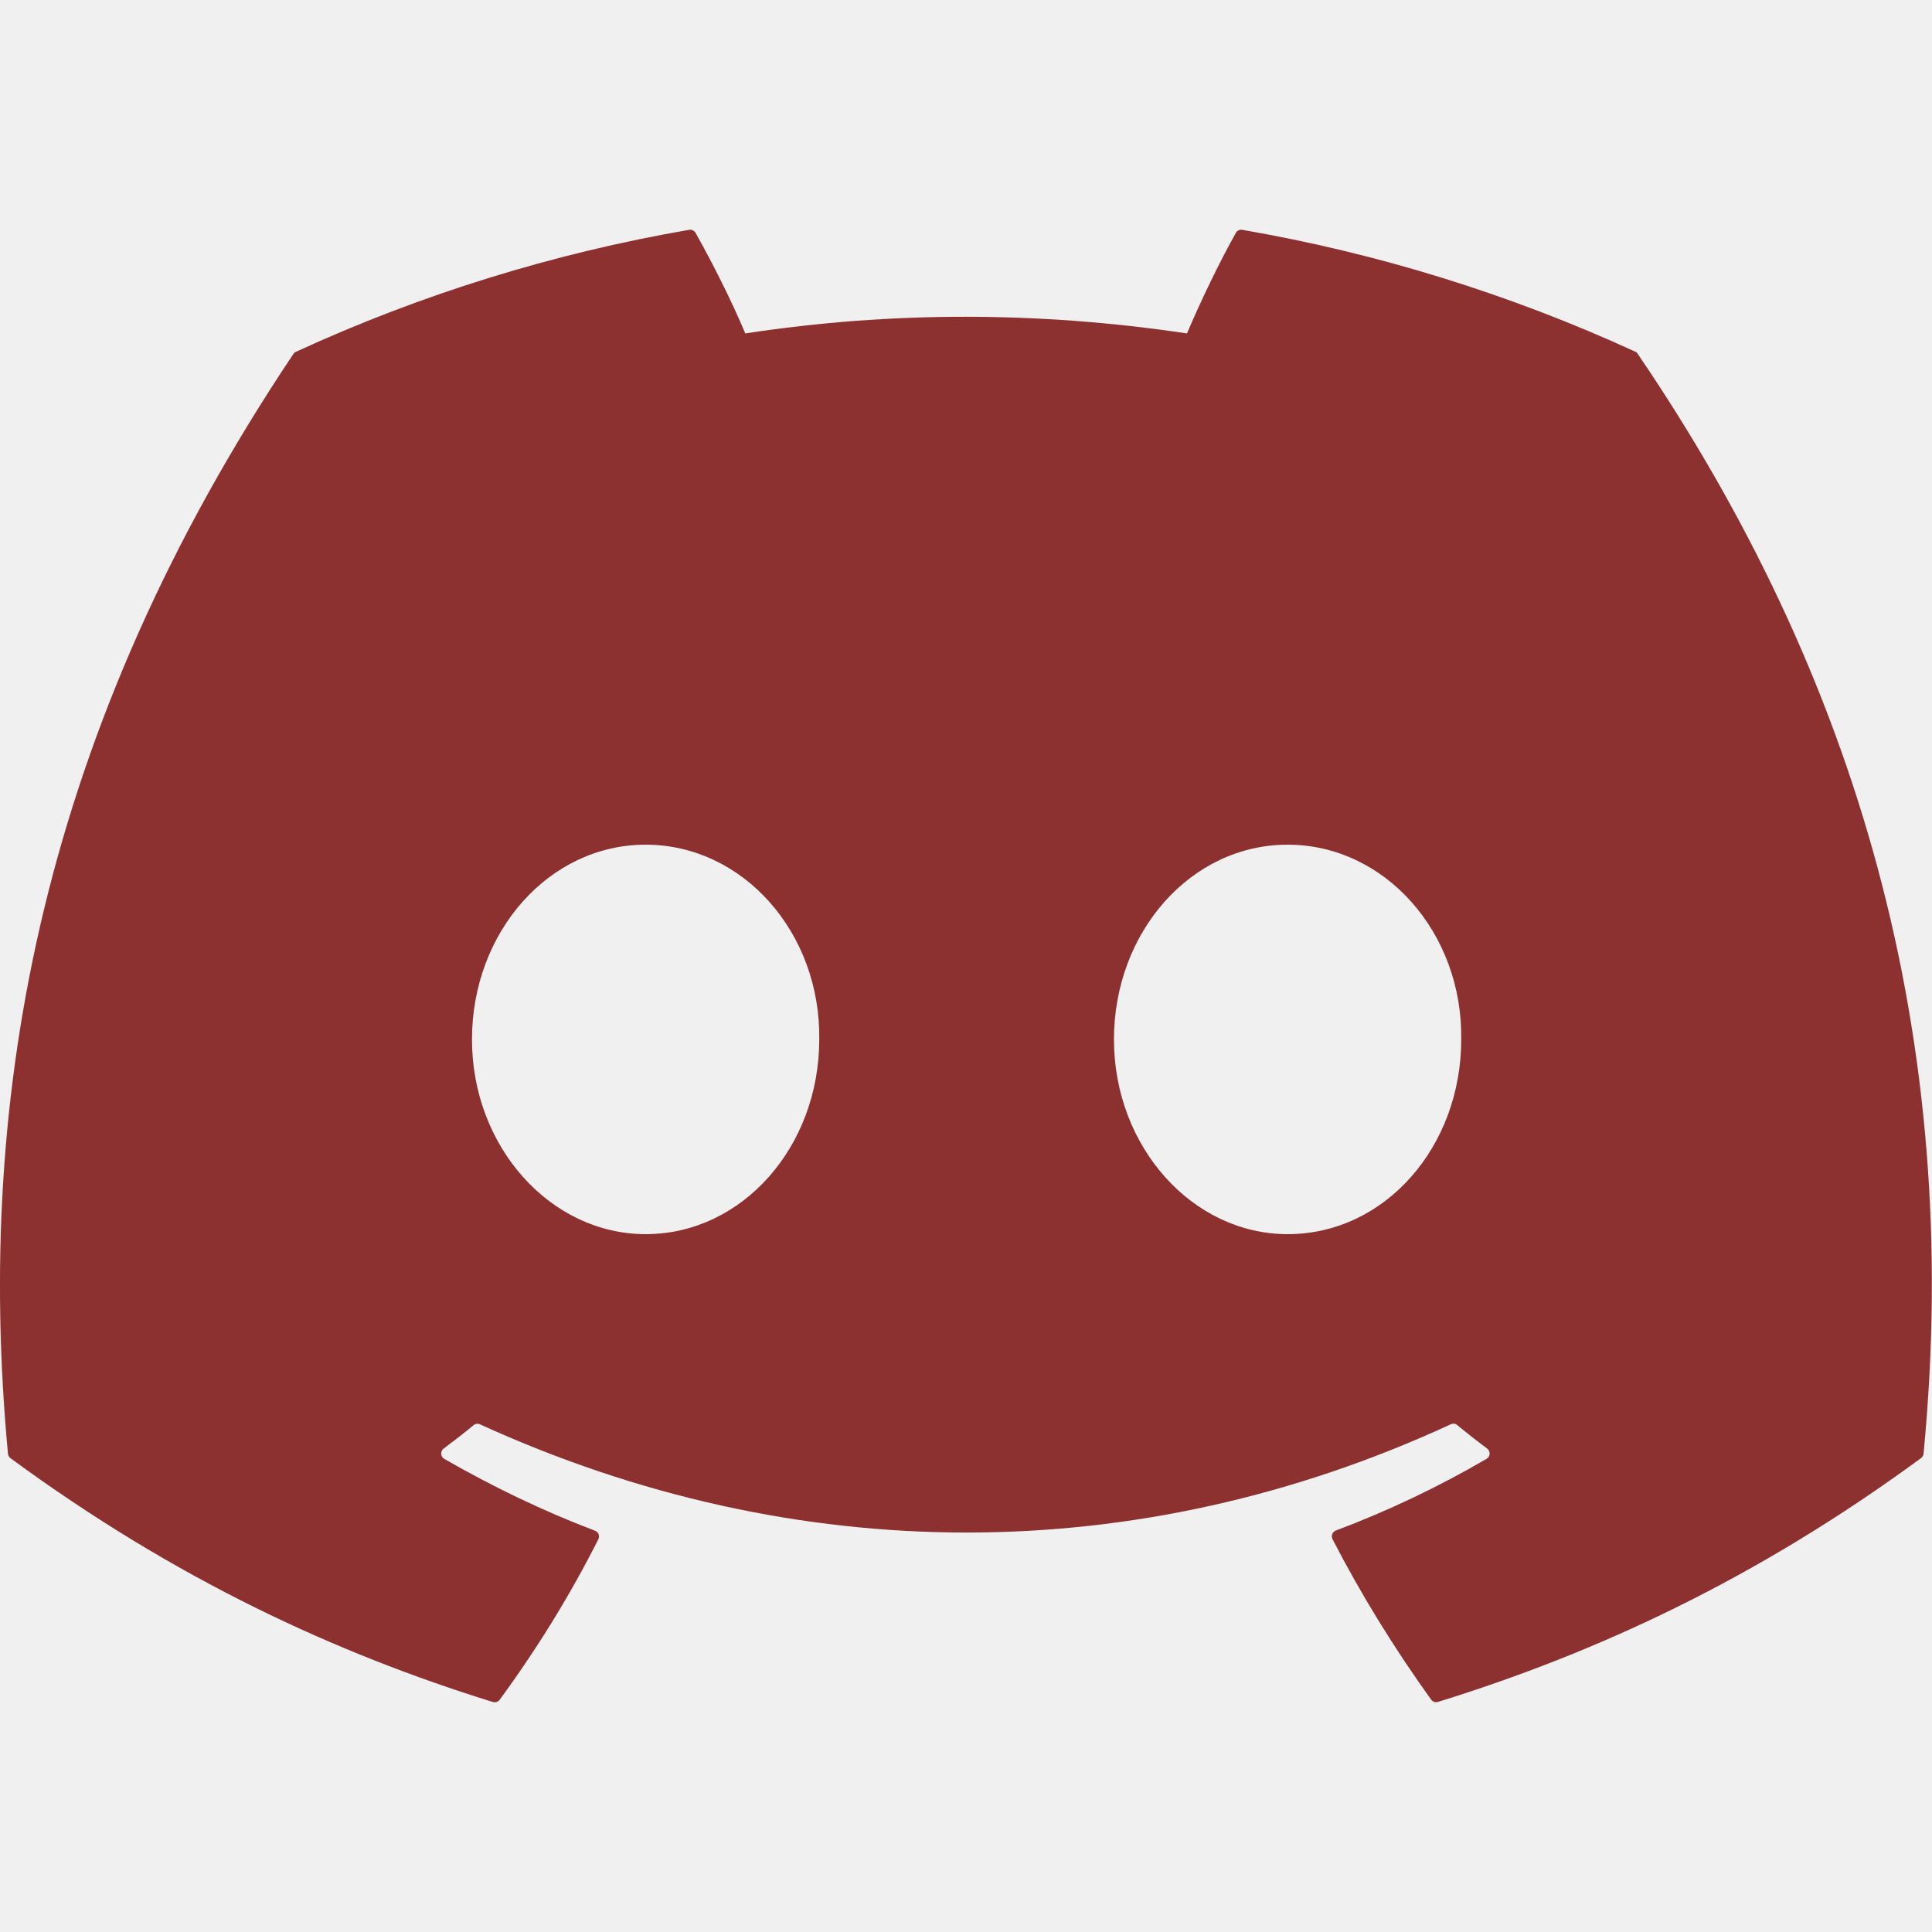
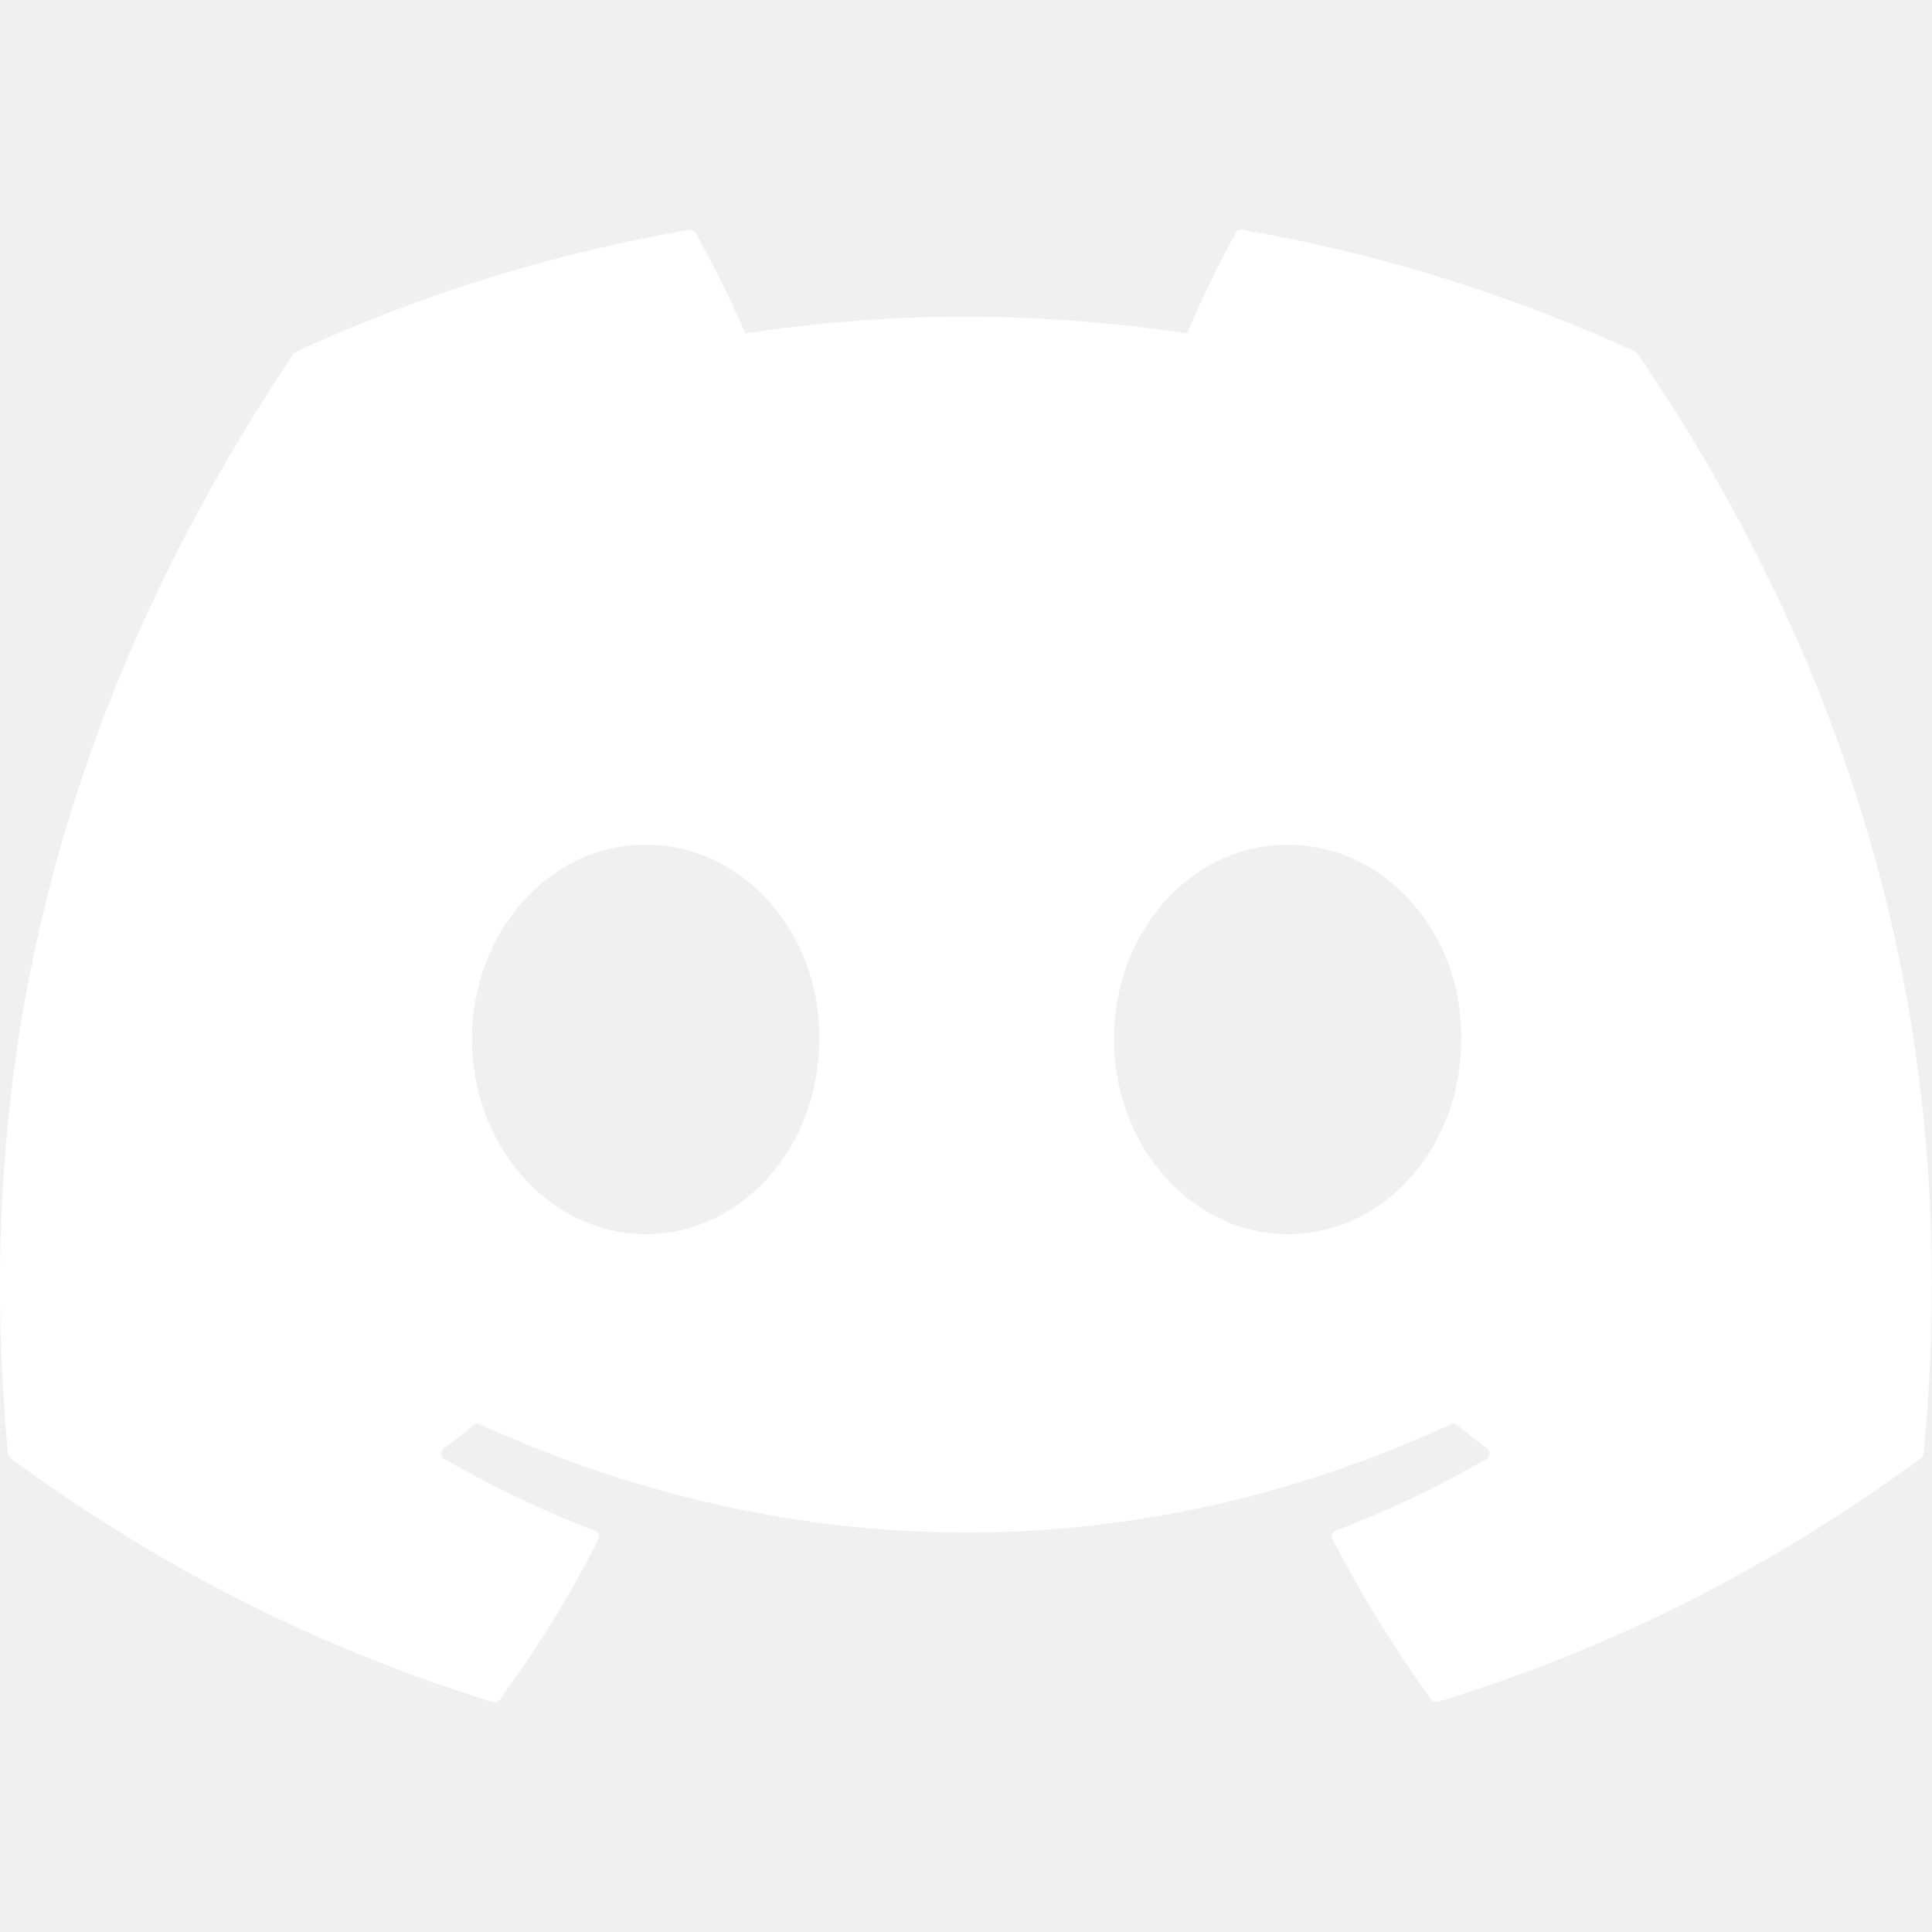
- <svg xmlns="http://www.w3.org/2000/svg" fill="#8d3030" role="img" viewBox="0 0 24 24">
+ <svg xmlns="http://www.w3.org/2000/svg" fill="#fff" role="img" viewBox="0 0 24 24">
  <path d="M20.317 4.37a19.791 19.791 0 00-4.885-1.515.074.074 0 00-.079.037c-.211.375-.445.865-.608 1.25-1.845-.276-3.68-.276-5.487 0-.164-.393-.406-.874-.618-1.25a.077.077 0 00-.079-.037 19.736 19.736 0 00-4.885 1.515.07.07 0 00-.032.028C.533 9.046-.319 13.58.099 18.058a.082.082 0 00.031.056c2.053 1.508 4.041 2.423 5.993 3.029a.078.078 0 00.084-.028c.462-.63.873-1.295 1.226-1.994a.076.076 0 00-.042-.106c-.653-.248-1.274-.549-1.872-.892a.077.077 0 01-.008-.128c.126-.094.252-.192.372-.291a.074.074 0 01.078-.011c3.928 1.793 8.18 1.793 12.061 0a.074.074 0 01.079.009c.12.099.246.198.373.292a.077.077 0 01-.007.128 12.299 12.299 0 01-1.873.891.077.077 0 00-.041.107c.36.698.772 1.363 1.225 1.993a.076.076 0 00.084.029c1.961-.607 3.95-1.522 6.002-3.029a.077.077 0 00.031-.055c.5-5.177-.838-9.674-3.549-13.66a.061.061 0 00-.031-.029zM8.02 15.331c-1.183 0-2.157-1.086-2.157-2.419 0-1.333.956-2.419 2.157-2.419 1.211 0 2.176 1.095 2.157 2.419 0 1.333-.956 2.419-2.157 2.419zm7.975 0c-1.183 0-2.157-1.086-2.157-2.419 0-1.333.955-2.419 2.157-2.419 1.211 0 2.176 1.095 2.157 2.419 0 1.333-.946 2.419-2.157 2.419Z" />
</svg>
